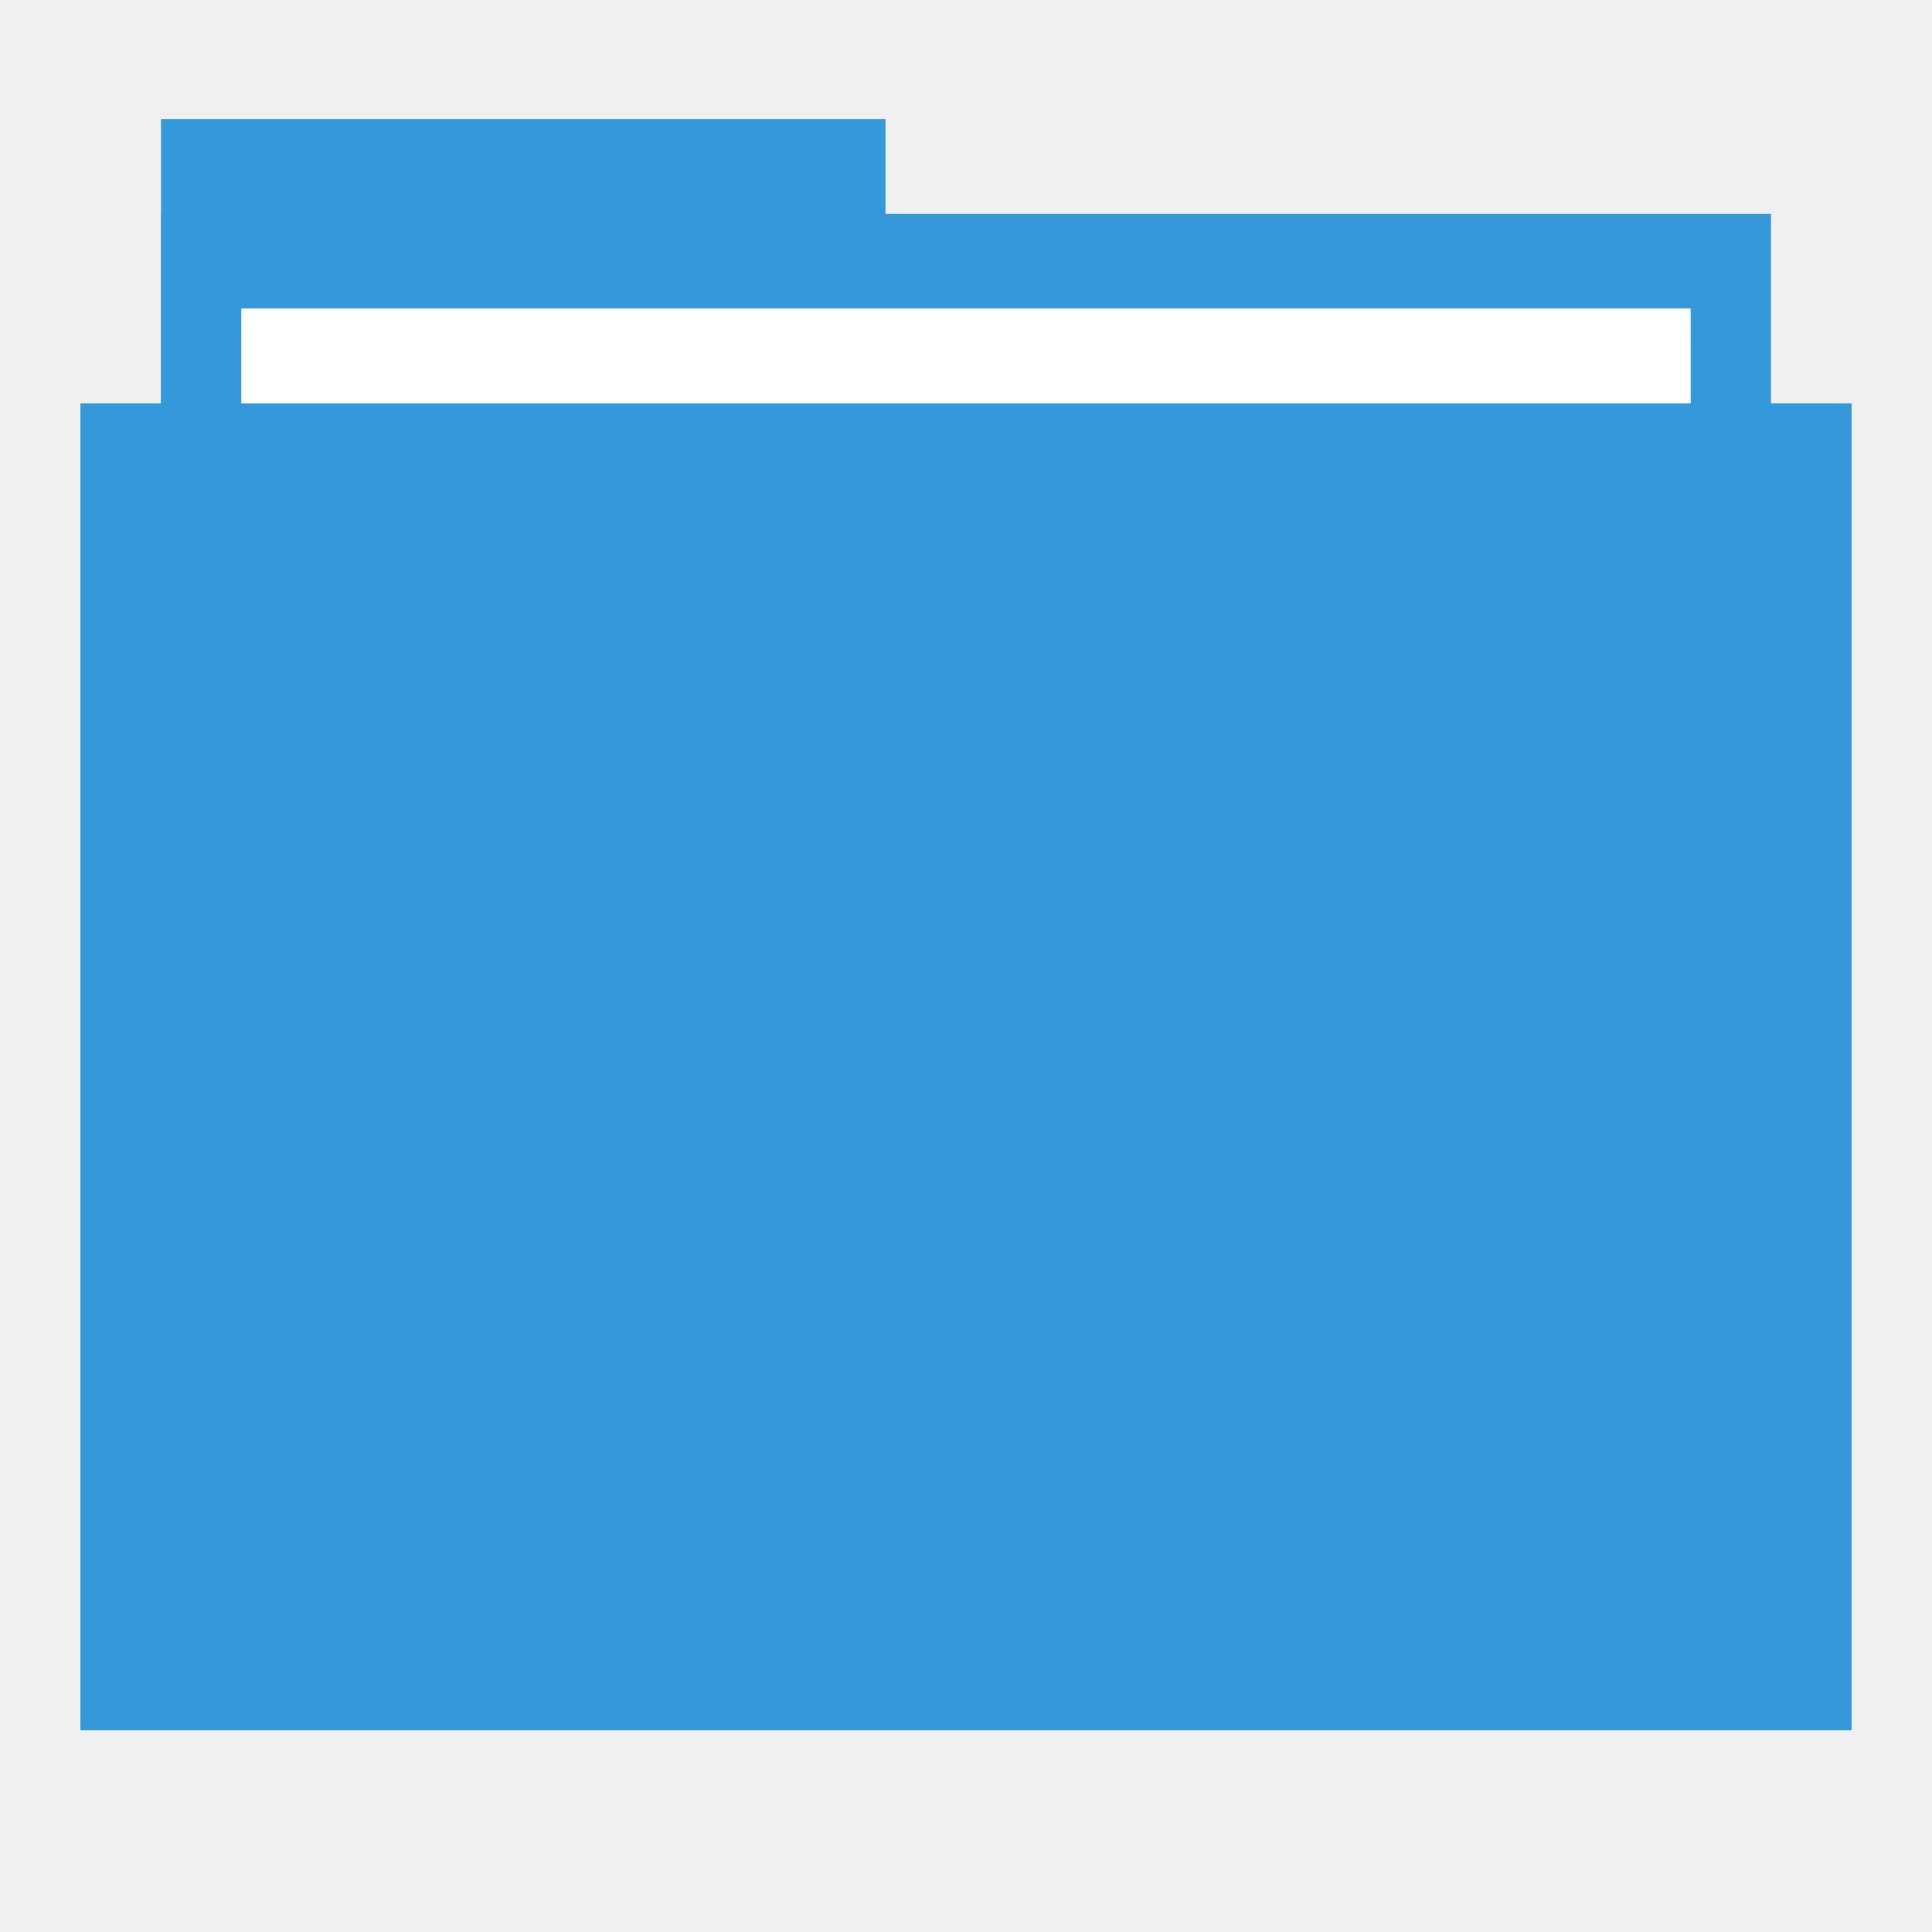
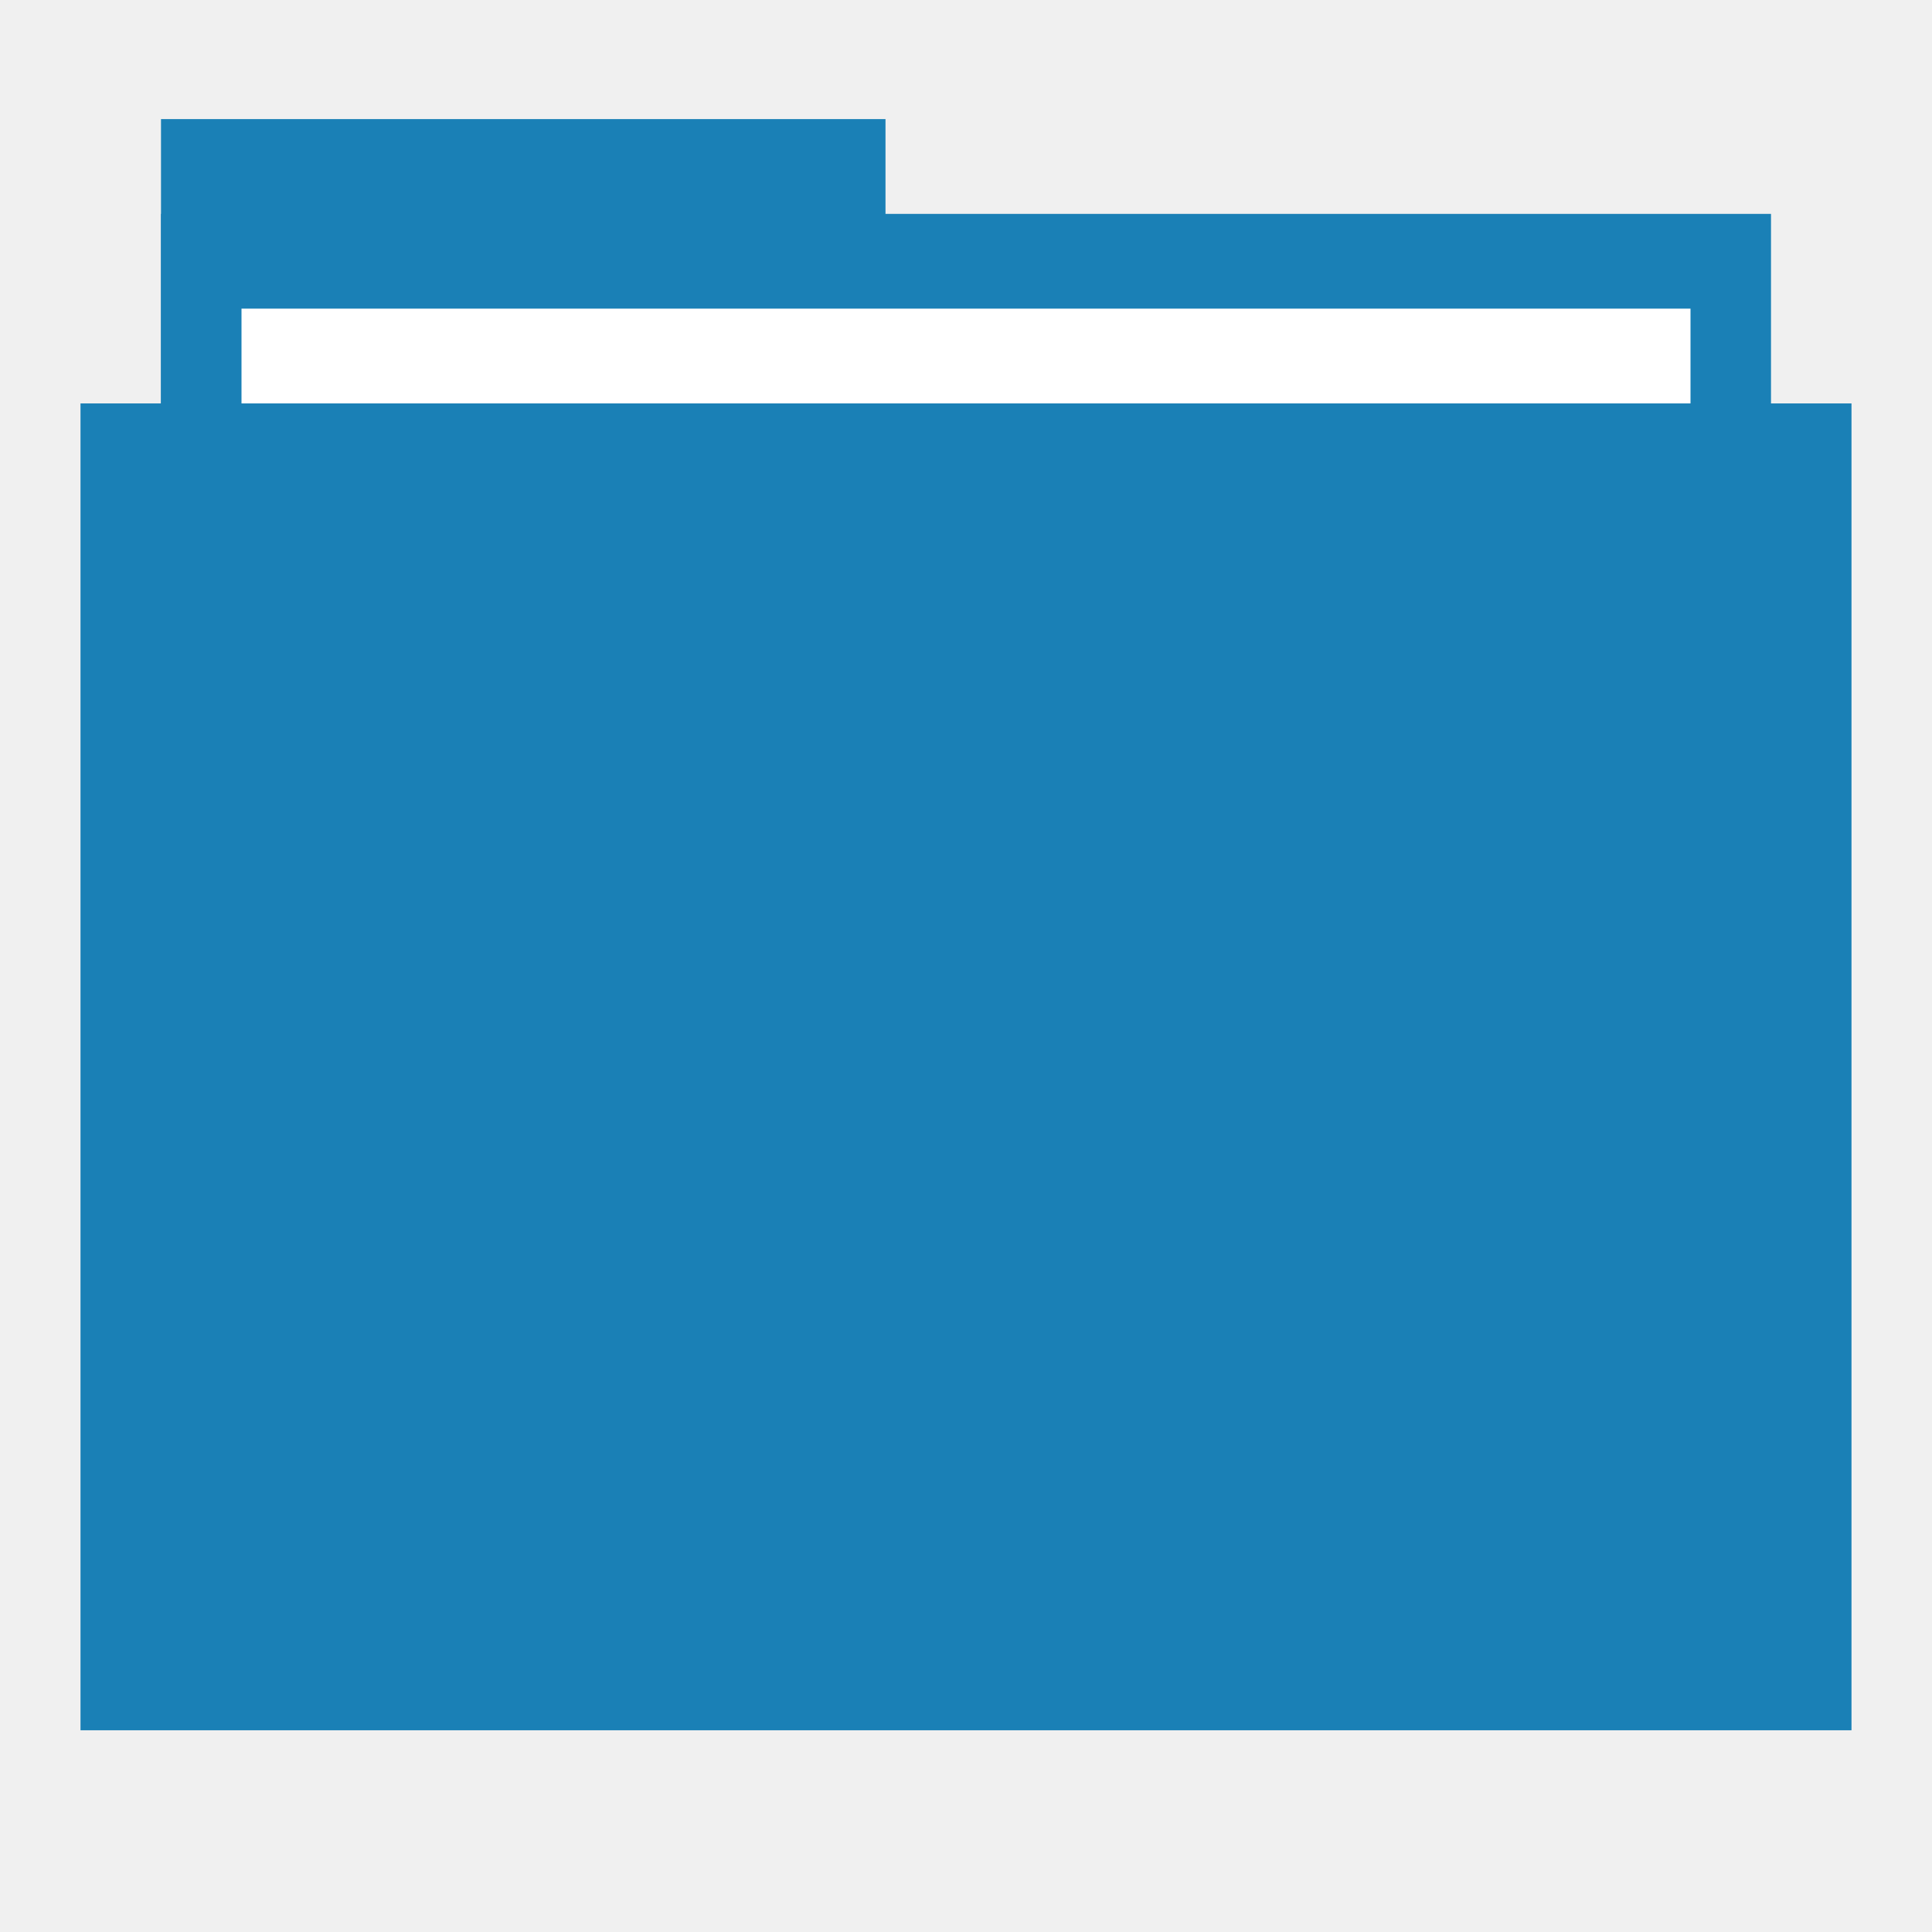
- <svg xmlns="http://www.w3.org/2000/svg" xmlns:xlink="http://www.w3.org/1999/xlink" width="48" height="48" id="svg865" version="1.1">
-   <defs id="defs867">
-     <linearGradient x1="45" y1="92" x2="45" y2="7" id="linearGradient3986" xlink:href="#ButtonShadow" gradientUnits="userSpaceOnUse" />
-     <linearGradient x1="45.448" y1="80.472" x2="45.448" y2="7.017" id="ButtonShadow" gradientUnits="userSpaceOnUse" gradientTransform="matrix(1.005865,0,0,0.994169,0,12)">
-       <stop id="stop3750" style="stop-color:#000000;stop-opacity:1" offset="0" />
-       <stop id="stop3752" style="stop-color:#000000;stop-opacity:0.588" offset="1" />
-     </linearGradient>
-     <linearGradient x1="45" y1="92" x2="45" y2="7" id="linearGradient3977" xlink:href="#ButtonShadow" gradientUnits="userSpaceOnUse" />
-     <linearGradient x1="45.448" y1="80.472" x2="45.448" y2="7.017" id="linearGradient3070" gradientUnits="userSpaceOnUse" gradientTransform="matrix(1.005865,0,0,0.994169,0,12)">
-       <stop id="stop3072" style="stop-color:#000000;stop-opacity:1" offset="0" />
-       <stop id="stop3074" style="stop-color:#000000;stop-opacity:0.588" offset="1" />
-     </linearGradient>
-     <linearGradient x1="45" y1="92" x2="45" y2="7" id="linearGradient3969" xlink:href="#ButtonShadow" gradientUnits="userSpaceOnUse" />
-     <linearGradient x1="45.448" y1="80.472" x2="45.448" y2="7.017" id="linearGradient3077" gradientUnits="userSpaceOnUse" gradientTransform="matrix(1.005865,0,0,0.994169,0,12)">
-       <stop id="stop3079" style="stop-color:#000000;stop-opacity:1" offset="0" />
-       <stop id="stop3081" style="stop-color:#000000;stop-opacity:0.588" offset="1" />
-     </linearGradient>
-     <linearGradient x1="45" y1="92" x2="45" y2="7" id="linearGradient3961" xlink:href="#ButtonShadow" gradientUnits="userSpaceOnUse" />
-     <linearGradient x1="45.448" y1="80.472" x2="45.448" y2="7.017" id="linearGradient3084" gradientUnits="userSpaceOnUse" gradientTransform="matrix(1.005865,0,0,0.994169,0,12)">
-       <stop id="stop3086" style="stop-color:#000000;stop-opacity:1" offset="0" />
-       <stop id="stop3088" style="stop-color:#000000;stop-opacity:0.588" offset="1" />
-     </linearGradient>
-     <linearGradient x1="43" y1="91" x2="43" y2="7" id="linearGradient3952" xlink:href="#ButtonShadow" gradientUnits="userSpaceOnUse" />
-     <linearGradient x1="45.448" y1="80.472" x2="45.448" y2="7.017" id="linearGradient3091" gradientUnits="userSpaceOnUse" gradientTransform="matrix(1.005865,0,0,0.994169,0,12)">
-       <stop id="stop3093" style="stop-color:#000000;stop-opacity:1" offset="0" />
-       <stop id="stop3095" style="stop-color:#000000;stop-opacity:0.588" offset="1" />
-     </linearGradient>
-     <linearGradient y2="7" x2="43" y1="91" x1="43" gradientUnits="userSpaceOnUse" id="linearGradient3103" xlink:href="#ButtonShadow" />
-   </defs>
+ <svg xmlns="http://www.w3.org/2000/svg" width="48" height="48" id="svg865" version="1.1">
+   <defs id="defs867" />
  <g id="folderLayer">
-     <g id="g3910" transform="matrix(1.018186,0,0,1.018186,-0.4364565,-0.4177879)" style="opacity:0.3" />
-     <g id="g3053" transform="matrix(1,0,0,1.177332,0,-5.282334)">
-       <rect style="fill:#3498db;fill-opacity:1;stroke:none" id="folderTab" width="18" height="10" x="4" y="7" />
-       <rect y="9" x="4" height="30" width="40" id="folderBackground" style="fill:#3498db;fill-opacity:1;stroke:none" />
-       <rect y="11" x="6" height="28" width="36" id="folderPaper" style="fill:#ffffff;fill-opacity:1;stroke:none" />
-       <rect style="fill:#3498db;fill-opacity:1;stroke:none" id="folderFront" width="44" height="28" x="2" y="13" />
-     </g>
-     <rect y="7.668" x="6" height="32.965" width="36" id="rect3849" style="fill:#ffffff;fill-opacity:1;stroke:none" />
-     <rect style="fill:#3498db;fill-opacity:1;stroke:none" id="rect3851" width="44" height="32.965" x="2" y="10.023" />
+     <rect y="2.959" x="4" height="11.773" width="18" id="folderTab" style="fill:#1a80b6;fill-opacity:1;stroke:none" />
+     <rect style="fill:#1a80b6;fill-opacity:1;stroke:none" id="folderBackground" width="40" height="35.32" x="4" y="5.314" />
+     <rect style="fill:#ffffff;fill-opacity:1;stroke:none" id="folderPaper" width="36" height="32.965" x="6" y="7.668" />
+     <rect y="10.023" x="2" height="32.965" width="44" id="folderFront" style="fill:#1a80b6;fill-opacity:1;stroke:none" />
  </g>
</svg>
